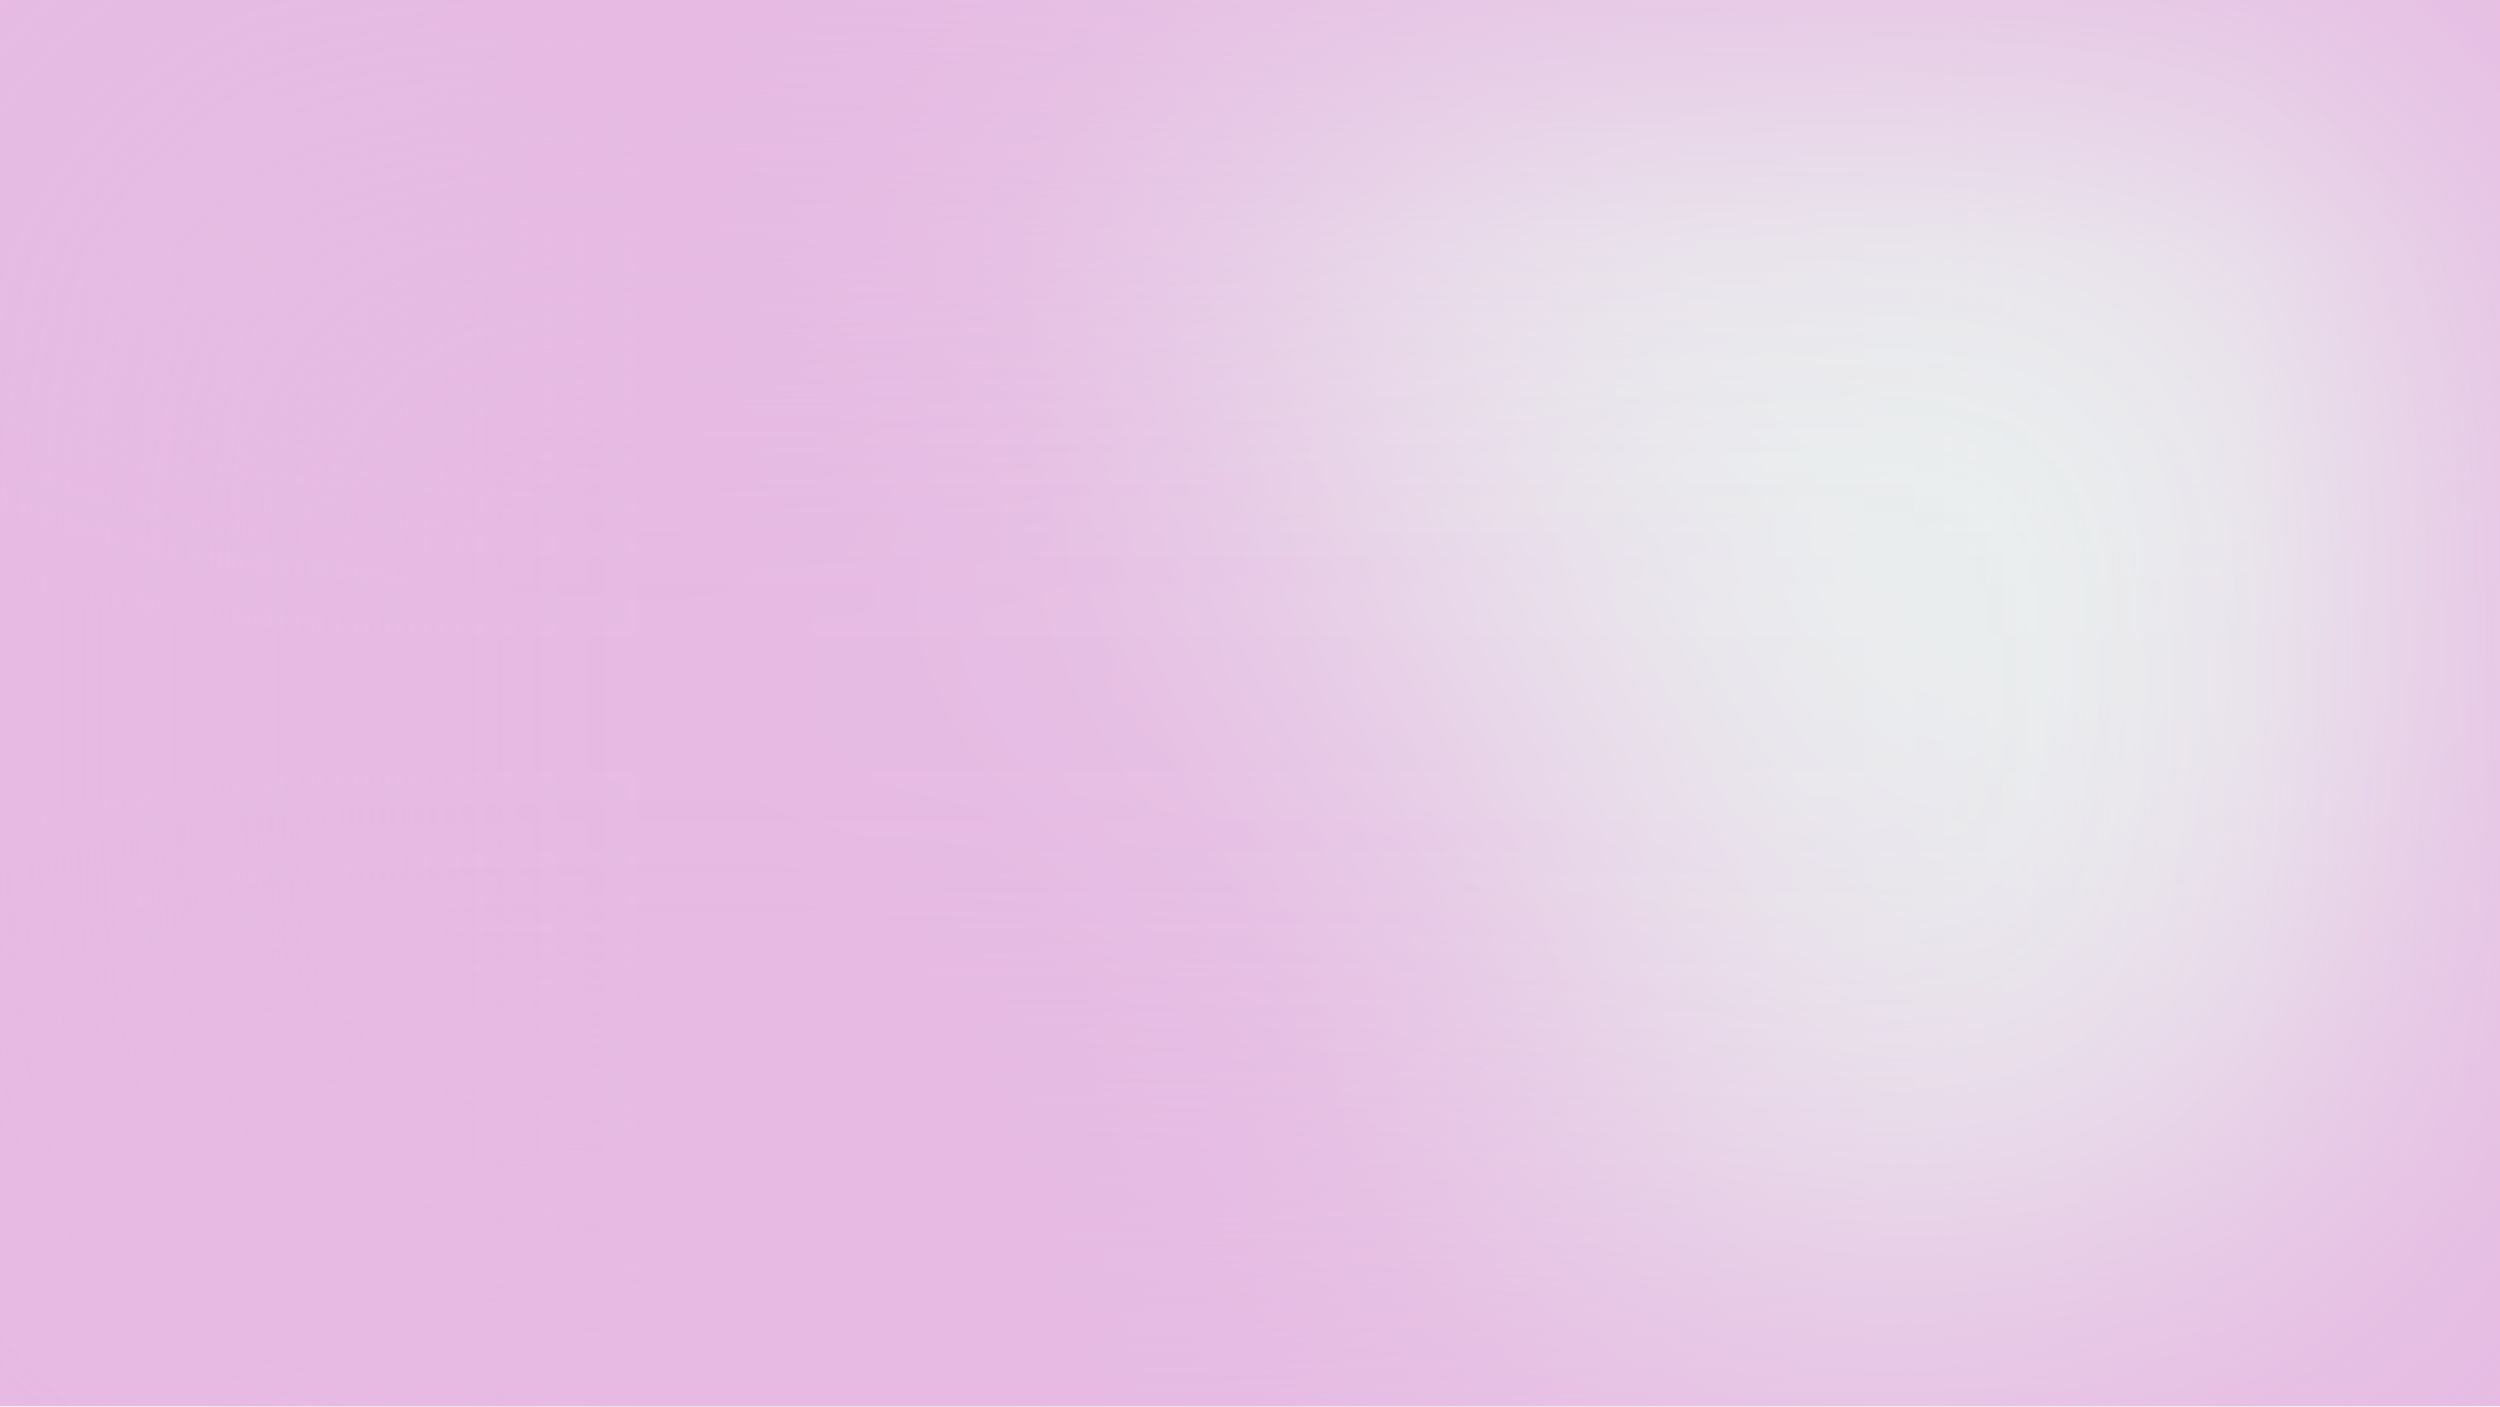
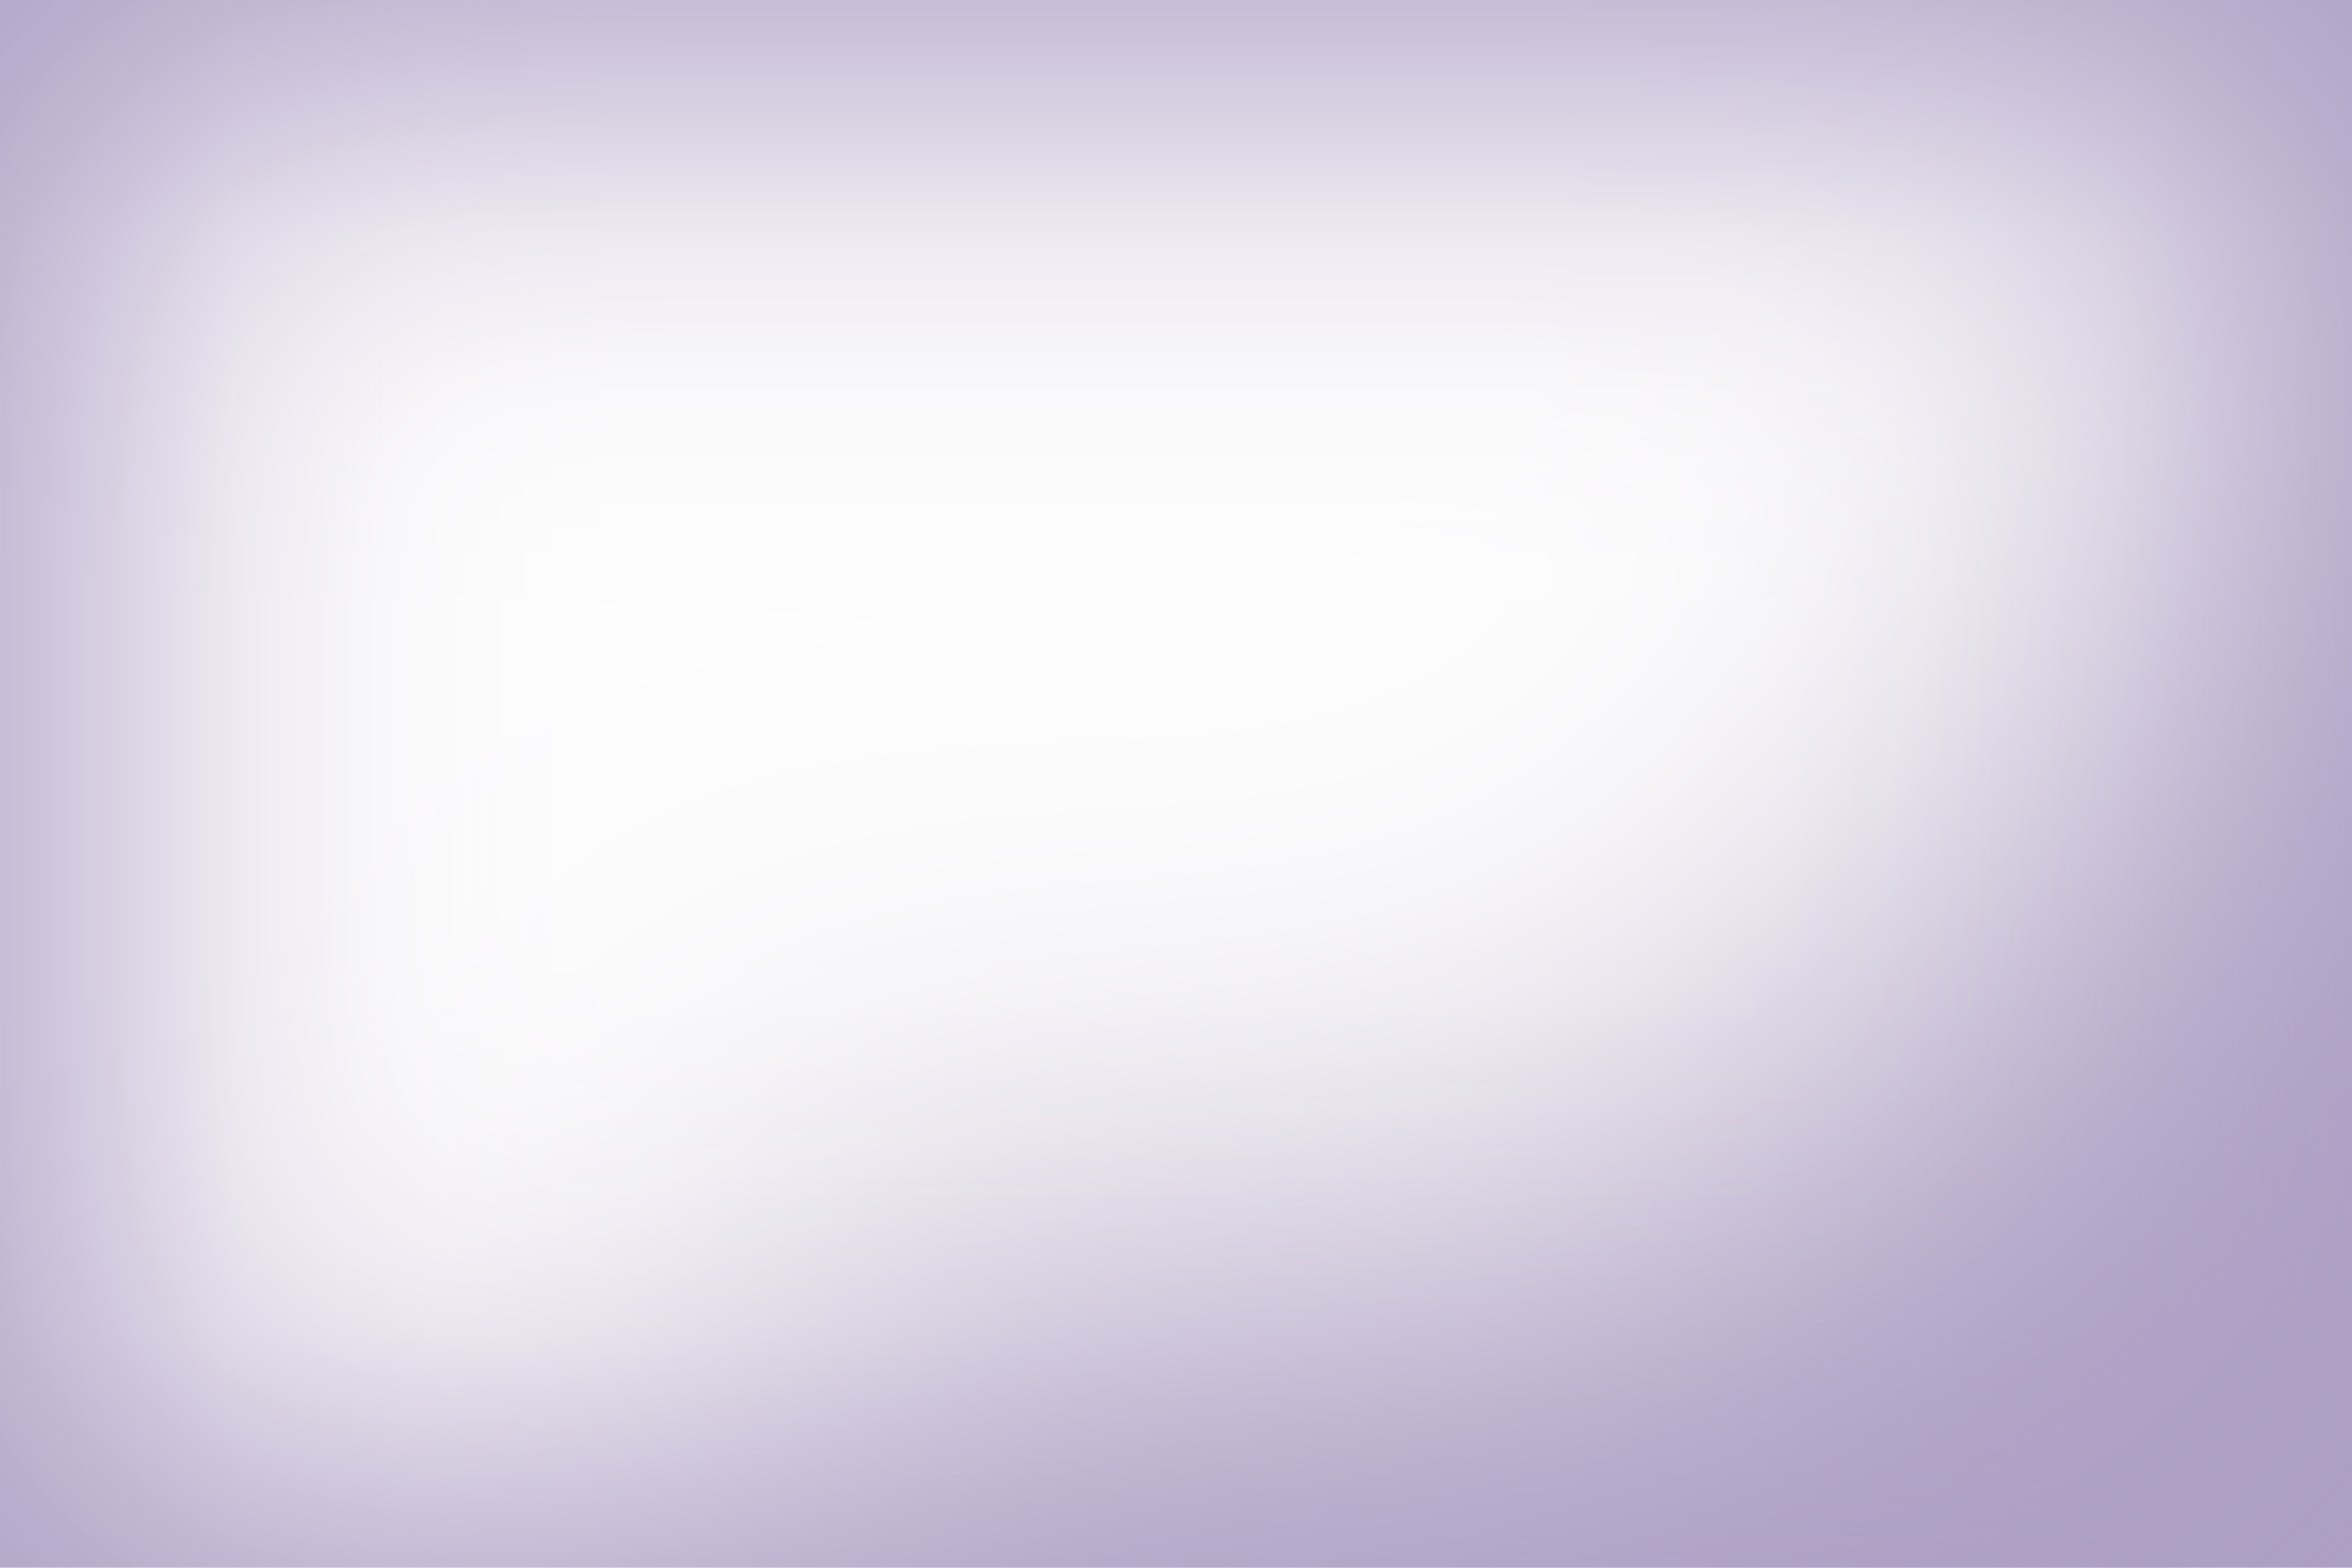
- <svg xmlns="http://www.w3.org/2000/svg" id="visual" viewBox="0 0 1920 1080" width="1920" height="1080" version="1.1">
+ <svg xmlns="http://www.w3.org/2000/svg" id="visual" viewBox="0 0 900 600" width="900" height="600" version="1.1">
  <defs>
    <filter id="blur1" x="-10%" y="-10%" width="120%" height="120%">
      <feFlood flood-opacity="0" result="BackgroundImageFix" />
      <feBlend mode="normal" in="SourceGraphic" in2="BackgroundImageFix" result="shape" />
-       <feGaussianBlur stdDeviation="327" result="effect1_foregroundBlur" />
+       <feGaussianBlur stdDeviation="161" result="effect1_foregroundBlur" />
    </filter>
  </defs>
-   <rect width="1920" height="1080" fill="#e6bae3" />
+   <rect width="900" height="600" fill="#ae9fc4" />
  <g filter="url(#blur1)">
-     <circle cx="1086" cy="762" fill="#eaf1ef" r="727" />
-     <circle cx="1593" cy="947" fill="#e6bae3" r="727" />
-     <circle cx="1145" cy="360" fill="#eaf1ef" r="727" />
-     <circle cx="151" cy="596" fill="#eaf1ef" r="727" />
-     <circle cx="594" cy="602" fill="#e6bae3" r="727" />
-     <circle cx="1679" cy="34" fill="#eaf1ef" r="727" />
+     <circle cx="92" cy="556" fill="#fdfdfd" r="357" />
+     <circle cx="820" cy="263" fill="#ae9fc4" r="357" />
+     <circle cx="296" cy="232" fill="#fdfdfd" r="357" />
+     <circle cx="871" cy="435" fill="#fdfdfd" r="357" />
+     <circle cx="659" cy="441" fill="#ae9fc4" r="357" />
+     <circle cx="470" cy="123" fill="#fdfdfd" r="357" />
  </g>
</svg>
